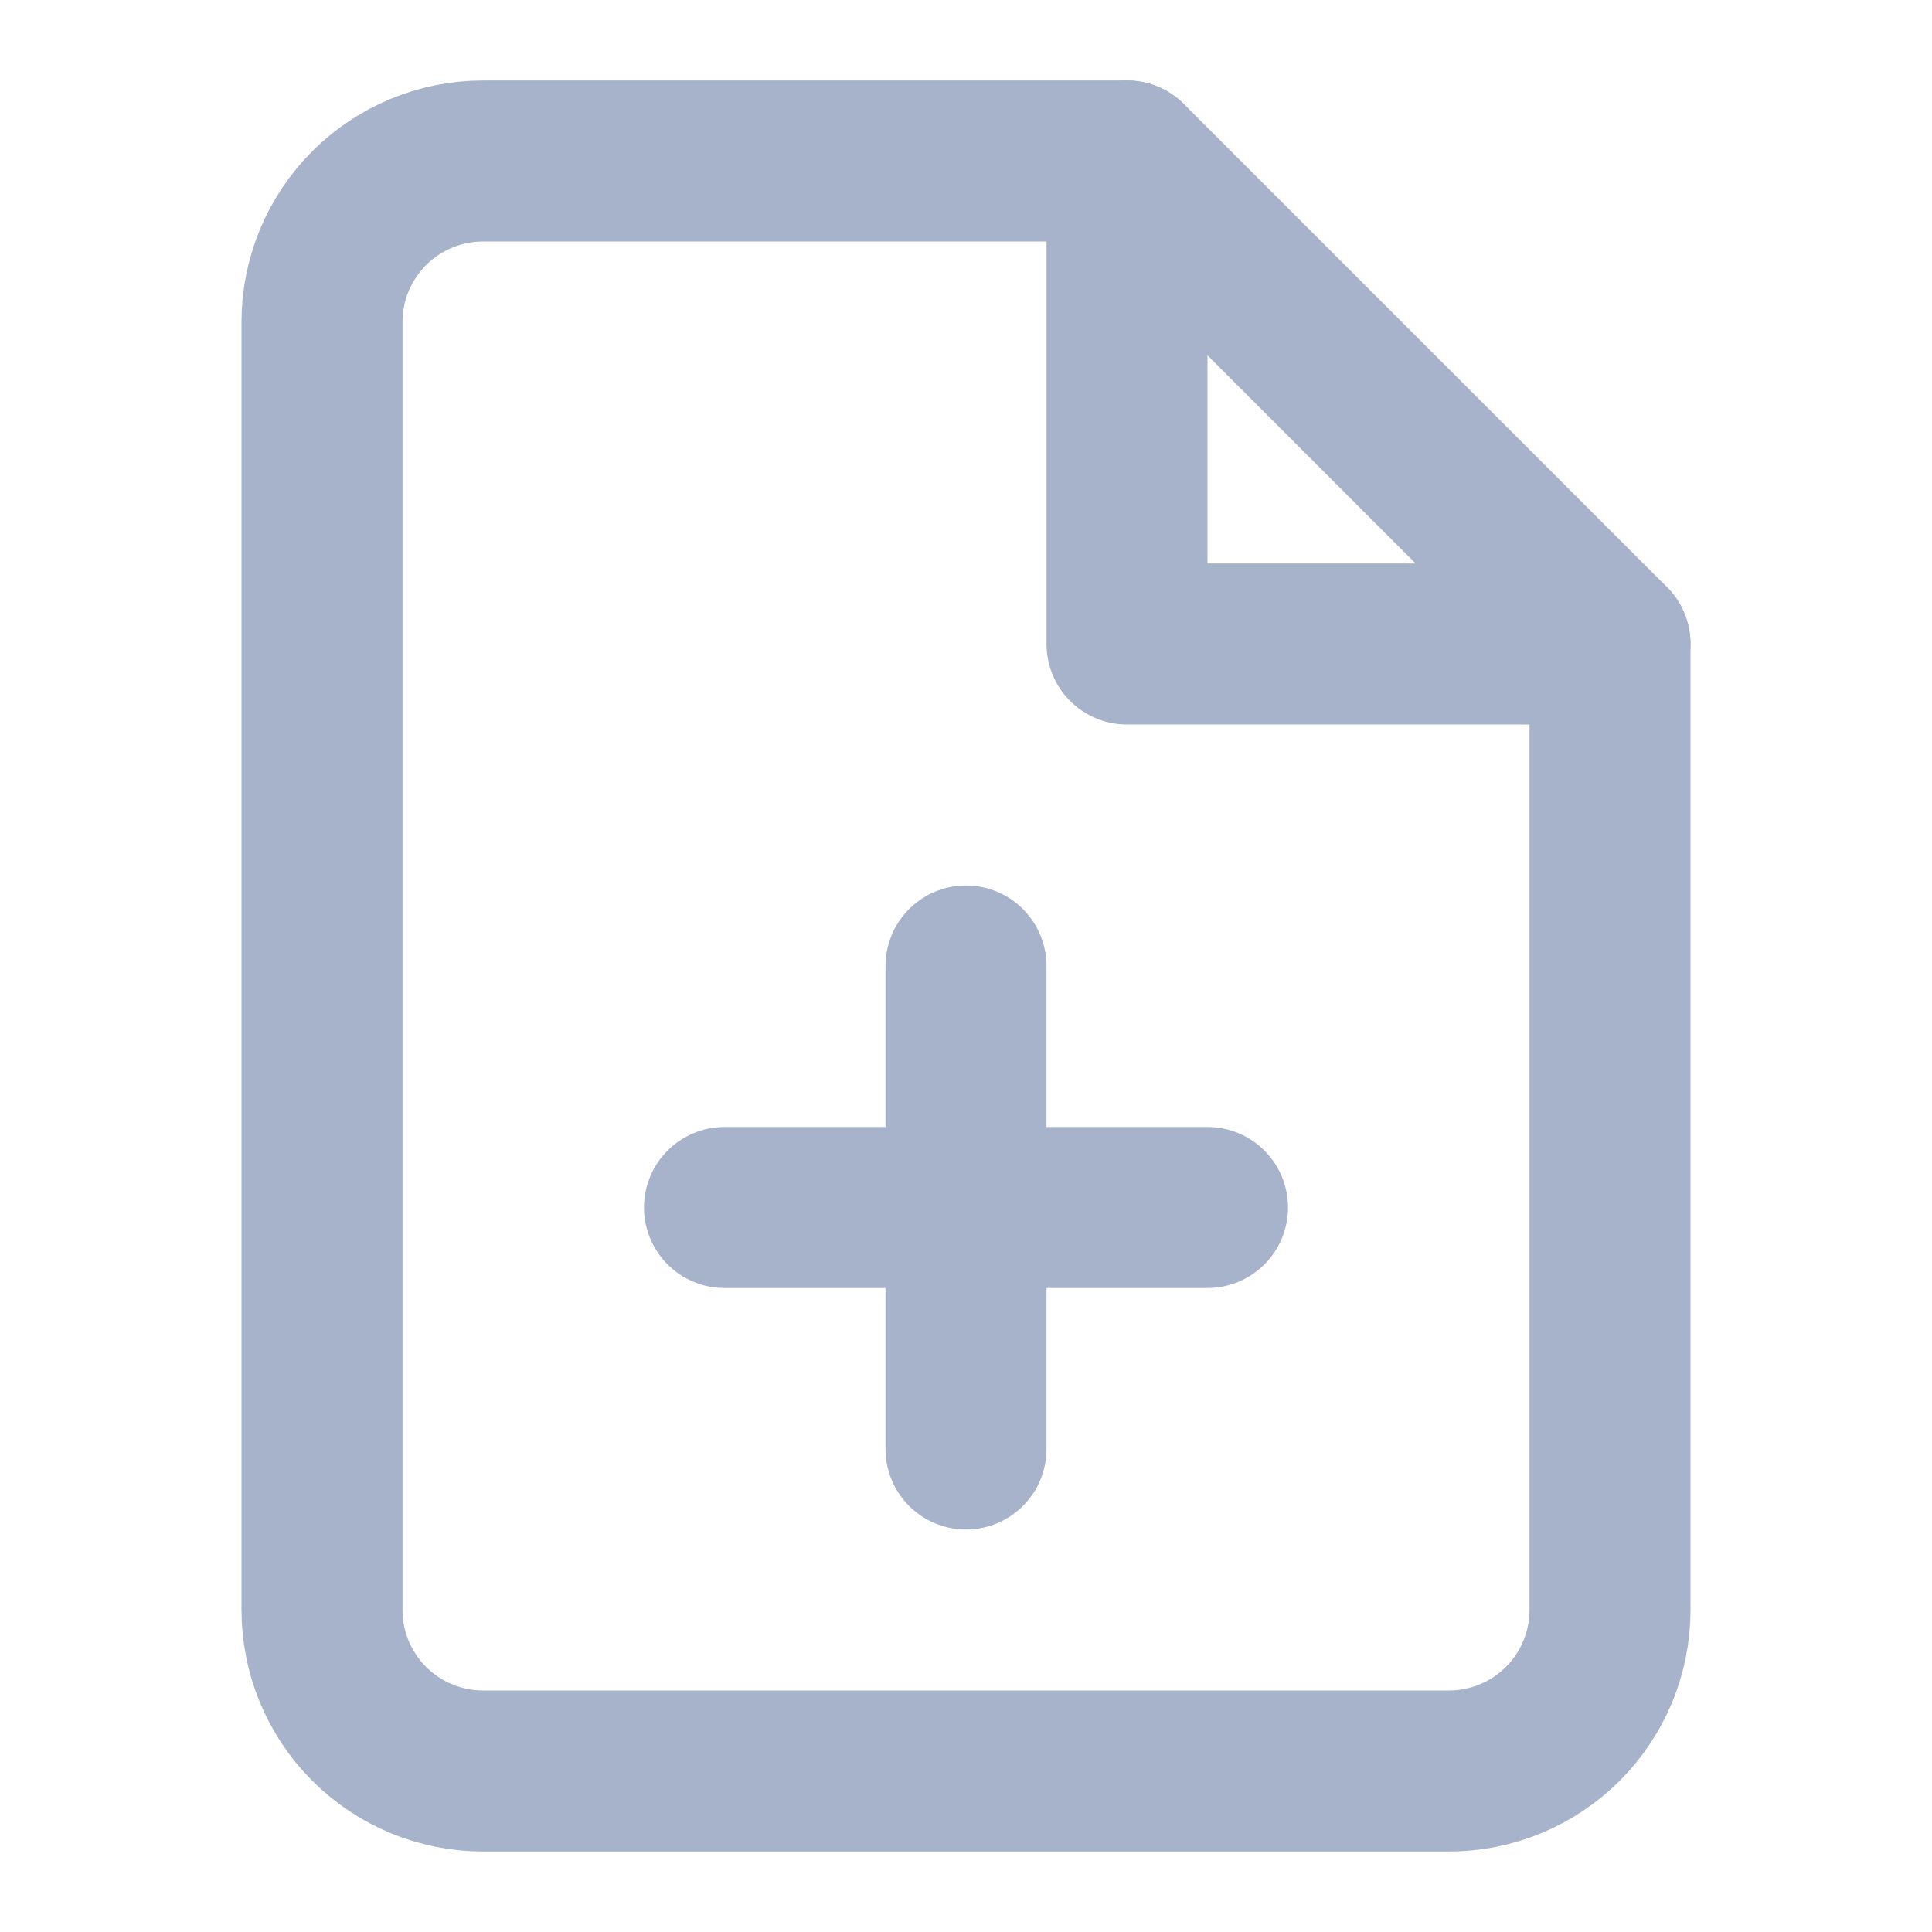
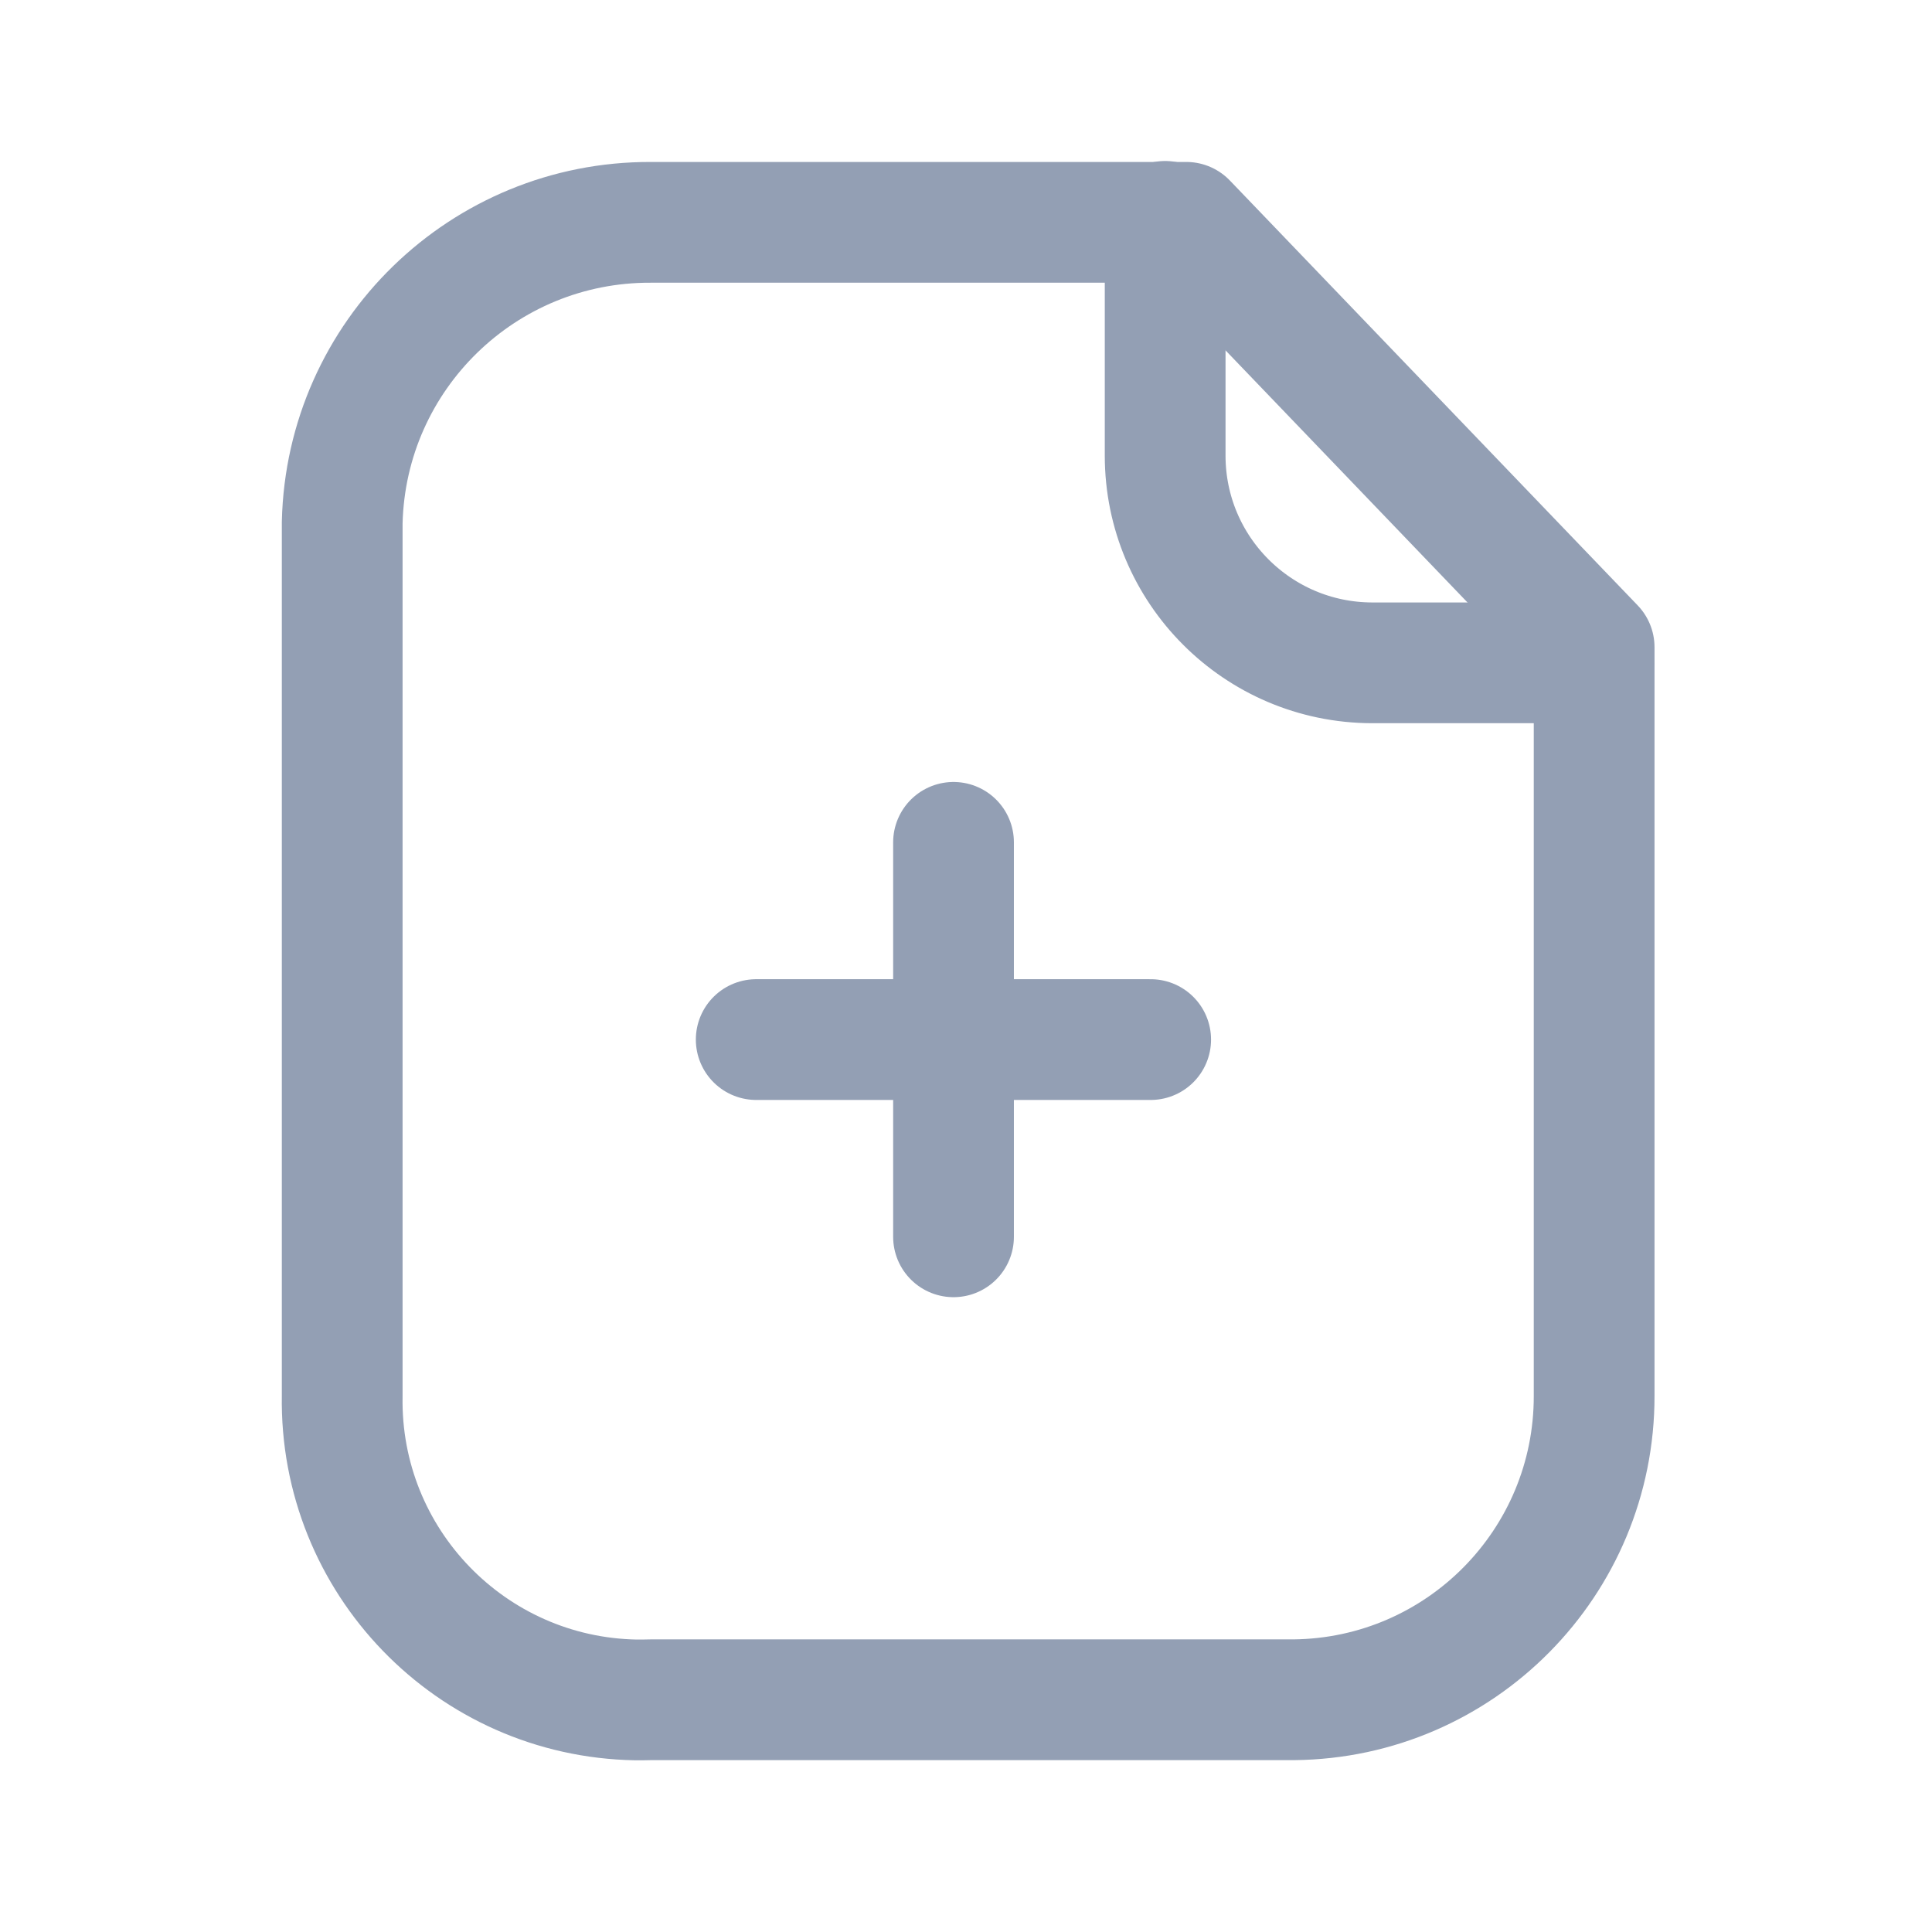
<svg xmlns="http://www.w3.org/2000/svg" width="24" height="24" viewBox="0 0 24 24" fill="none">
-   <path d="M14 2H6C5.47 2 4.961 2.211 4.586 2.586C4.211 2.961 4 3.47 4 4V20C4 20.53 4.211 21.039 4.586 21.414C4.961 21.789 5.47 22 6 22H18C18.53 22 19.039 21.789 19.414 21.414C19.789 21.039 20 20.53 20 20V8L14 2Z" stroke="#A6B3CA" stroke-width="2" stroke-linecap="round" stroke-linejoin="round" />
-   <path d="M14 2V8H20" stroke="#A6B3CA" stroke-width="2" stroke-linecap="round" stroke-linejoin="round" />
-   <path d="M12 18V12" stroke="#A6B3CA" stroke-width="2" stroke-linecap="round" stroke-linejoin="round" />
-   <path d="M9 15H15" stroke="#A6B3CA" stroke-width="2" stroke-linecap="round" stroke-linejoin="round" />
+   <g id="Iconly/Light/Paper Plus">
+     <g id="Paper Plus">
+       <path id="Stroke 1" fill-rule="evenodd" clip-rule="evenodd" d="M14.737 2.762H8.085C6.005 2.754 4.3 4.411 4.251 6.491V17.34C4.216 19.39 5.849 21.081 7.9 21.117C7.961 21.117 8.023 21.117 8.085 21.115H16.073C18.142 21.094 19.806 19.409 19.803 17.34V8.04L14.737 2.762Z" stroke="#939FB4" stroke-width="1.5" stroke-linecap="round" stroke-linejoin="round" />
+       <path id="Stroke 3" d="M14.474 2.75V5.659C14.474 7.079 15.623 8.23 17.043 8.234H19.797" stroke="#939FB4" stroke-width="1.5" stroke-linecap="round" stroke-linejoin="round" />
+       <path id="Stroke 5" d="M14.294 12.914H9.394" stroke="#939FB4" stroke-width="1.5" stroke-linecap="round" stroke-linejoin="round" />
+       <path id="Stroke 7" d="M11.845 15.364V10.464" stroke="#939FB4" stroke-width="1.5" stroke-linecap="round" stroke-linejoin="round" />
+     </g>
+   </g>
</svg>
